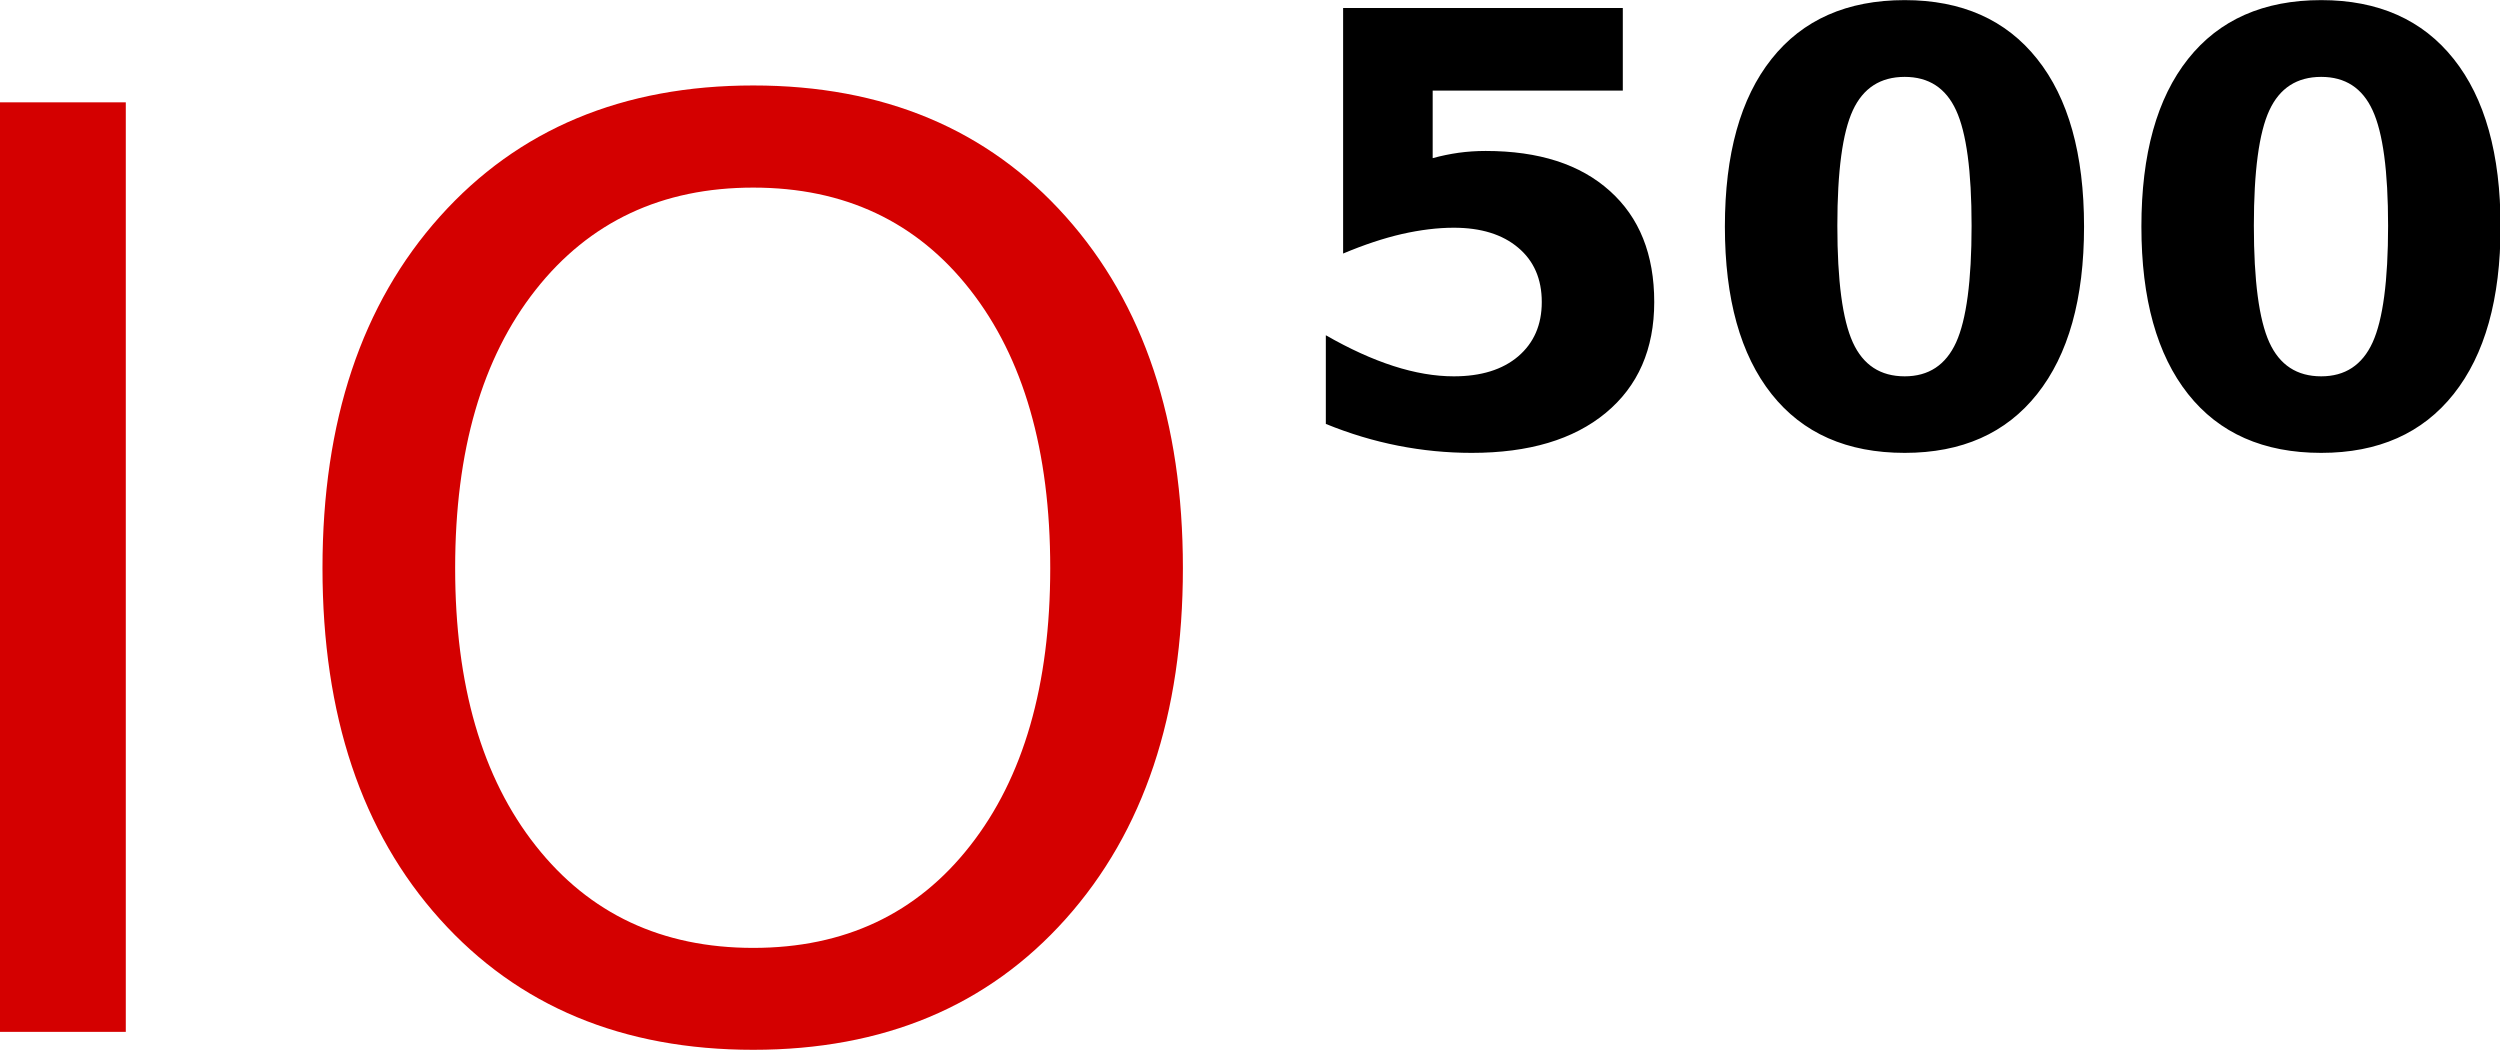
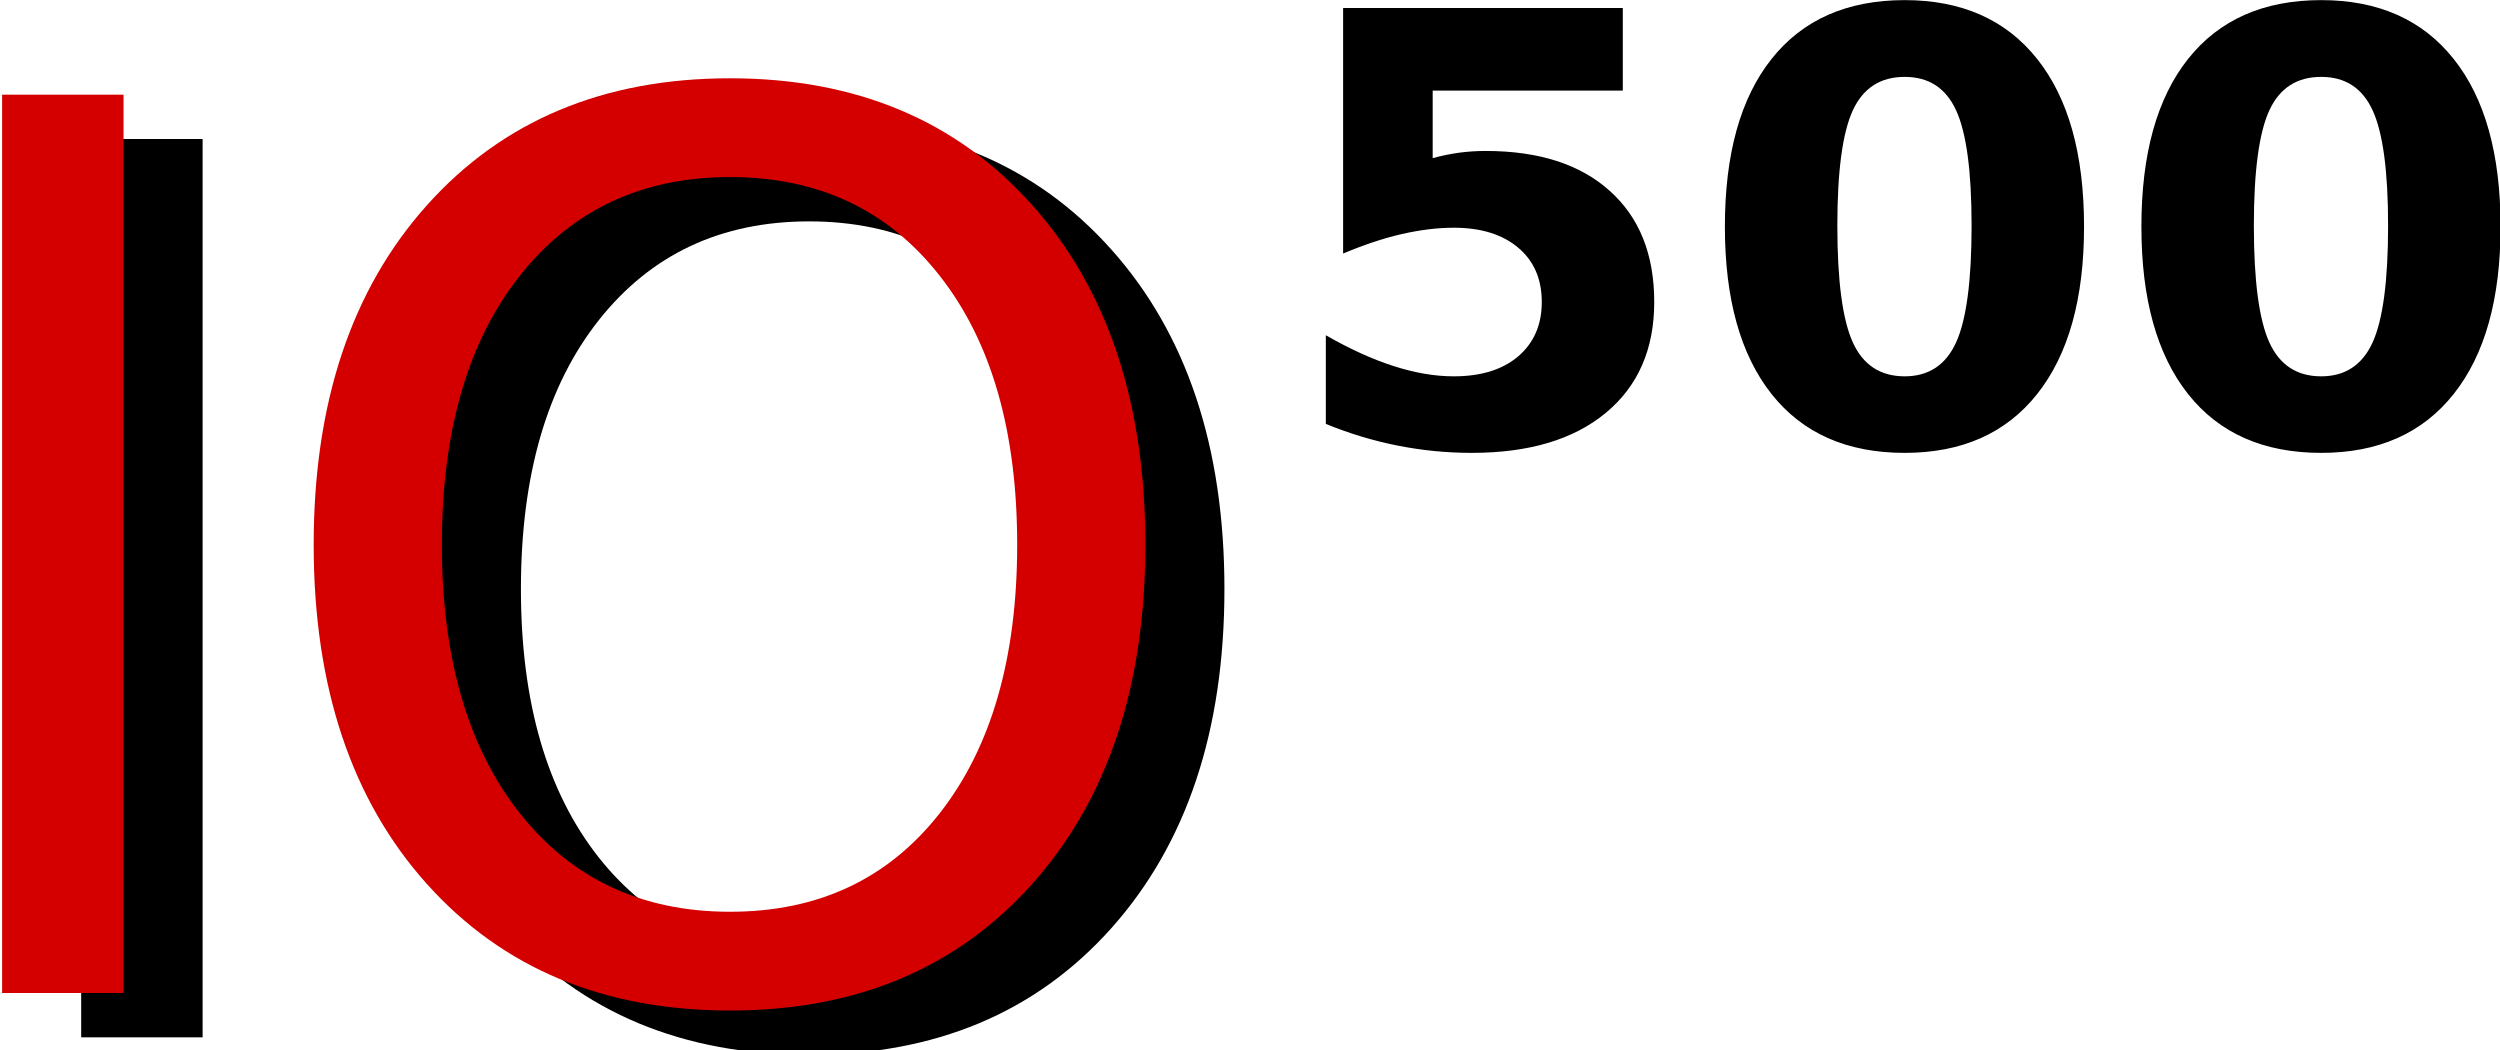
<svg xmlns="http://www.w3.org/2000/svg" width="49.112mm" height="20.626mm" viewBox="0 0 174.018 73.084" id="svg2" version="1.1">
  <defs id="defs4" />
  <g id="layer1" transform="translate(-80.20873,-562.0899)">
-     <text xml:space="preserve" style="font-style:normal;font-weight:normal;font-size:88.756px;line-height:125%;font-family:'Bitstream Vera Sans';letter-spacing:0px;word-spacing:0px;fill:#800000;fill-opacity:1;stroke:none;stroke-width:1px;stroke-linecap:butt;stroke-linejoin:miter;stroke-opacity:1" x="71.498" y="633.917" id="text4136">
-       <tspan id="tspan4138" x="71.498" y="633.917" style="fill:#d40000">IO</tspan>
+     <text xml:space="preserve" style="font-style:normal;font-weight:normal;line-height:0%;font-family:'Bitstream Vera Sans';letter-spacing:0px;word-spacing:0px;fill:#000000;fill-opacity:1;stroke:none;stroke-width:1px;stroke-linecap:butt;stroke-linejoin:miter;stroke-opacity:1" x="169.278" y="593.017" id="text4140">
+       <tspan id="tspan4142" x="169.278" y="593.017" style="font-style:normal;font-variant:normal;font-weight:bold;font-stretch:normal;font-size:41.67px;line-height:1.25;font-family:'Bitstream Vera Sans';-inkscape-font-specification:'Bitstream Vera Sans Bold'">500</tspan>
    </text>
-     <text xml:space="preserve" style="font-style:normal;font-weight:normal;font-size:41.67px;line-height:125%;font-family:'Bitstream Vera Sans';letter-spacing:0px;word-spacing:0px;fill:#000000;fill-opacity:1;stroke:none;stroke-width:1px;stroke-linecap:butt;stroke-linejoin:miter;stroke-opacity:1" x="169.278" y="593.017" id="text4140">
-       <tspan id="tspan4142" x="169.278" y="593.017" style="font-style:normal;font-variant:normal;font-weight:bold;font-stretch:normal;font-family:'Bitstream Vera Sans';-inkscape-font-specification:'Bitstream Vera Sans Bold'">500</tspan>
+     <text id="text1046-0" y="634.295" x="77.438" style="font-style:normal;font-weight:normal;font-size:11.597px;line-height:0%;font-family:'Bitstream Vera Sans';letter-spacing:0px;word-spacing:0px;fill:#000000;fill-opacity:1;stroke:none;stroke-width:1px;stroke-linecap:butt;stroke-linejoin:miter;stroke-opacity:1" xml:space="preserve">
+       <tspan style="font-size:85.776px;line-height:1.25;fill:#000000;stroke-width:1px" y="634.295" x="77.438" id="tspan1044-9">IO</tspan>
+     </text>
+     <text xml:space="preserve" style="font-style:normal;font-weight:normal;font-size:11.597px;line-height:0%;font-family:'Bitstream Vera Sans';letter-spacing:0px;word-spacing:0px;fill:#800000;fill-opacity:1;stroke:none;stroke-width:1px;stroke-linecap:butt;stroke-linejoin:miter;stroke-opacity:1" x="71.933" y="631.211" id="text1050-3">
+       <tspan id="tspan1048-6" x="71.933" y="631.211" style="font-size:85.776px;line-height:1.25;fill:#d40000;stroke-width:1px">IO</tspan>
    </text>
  </g>
</svg>
